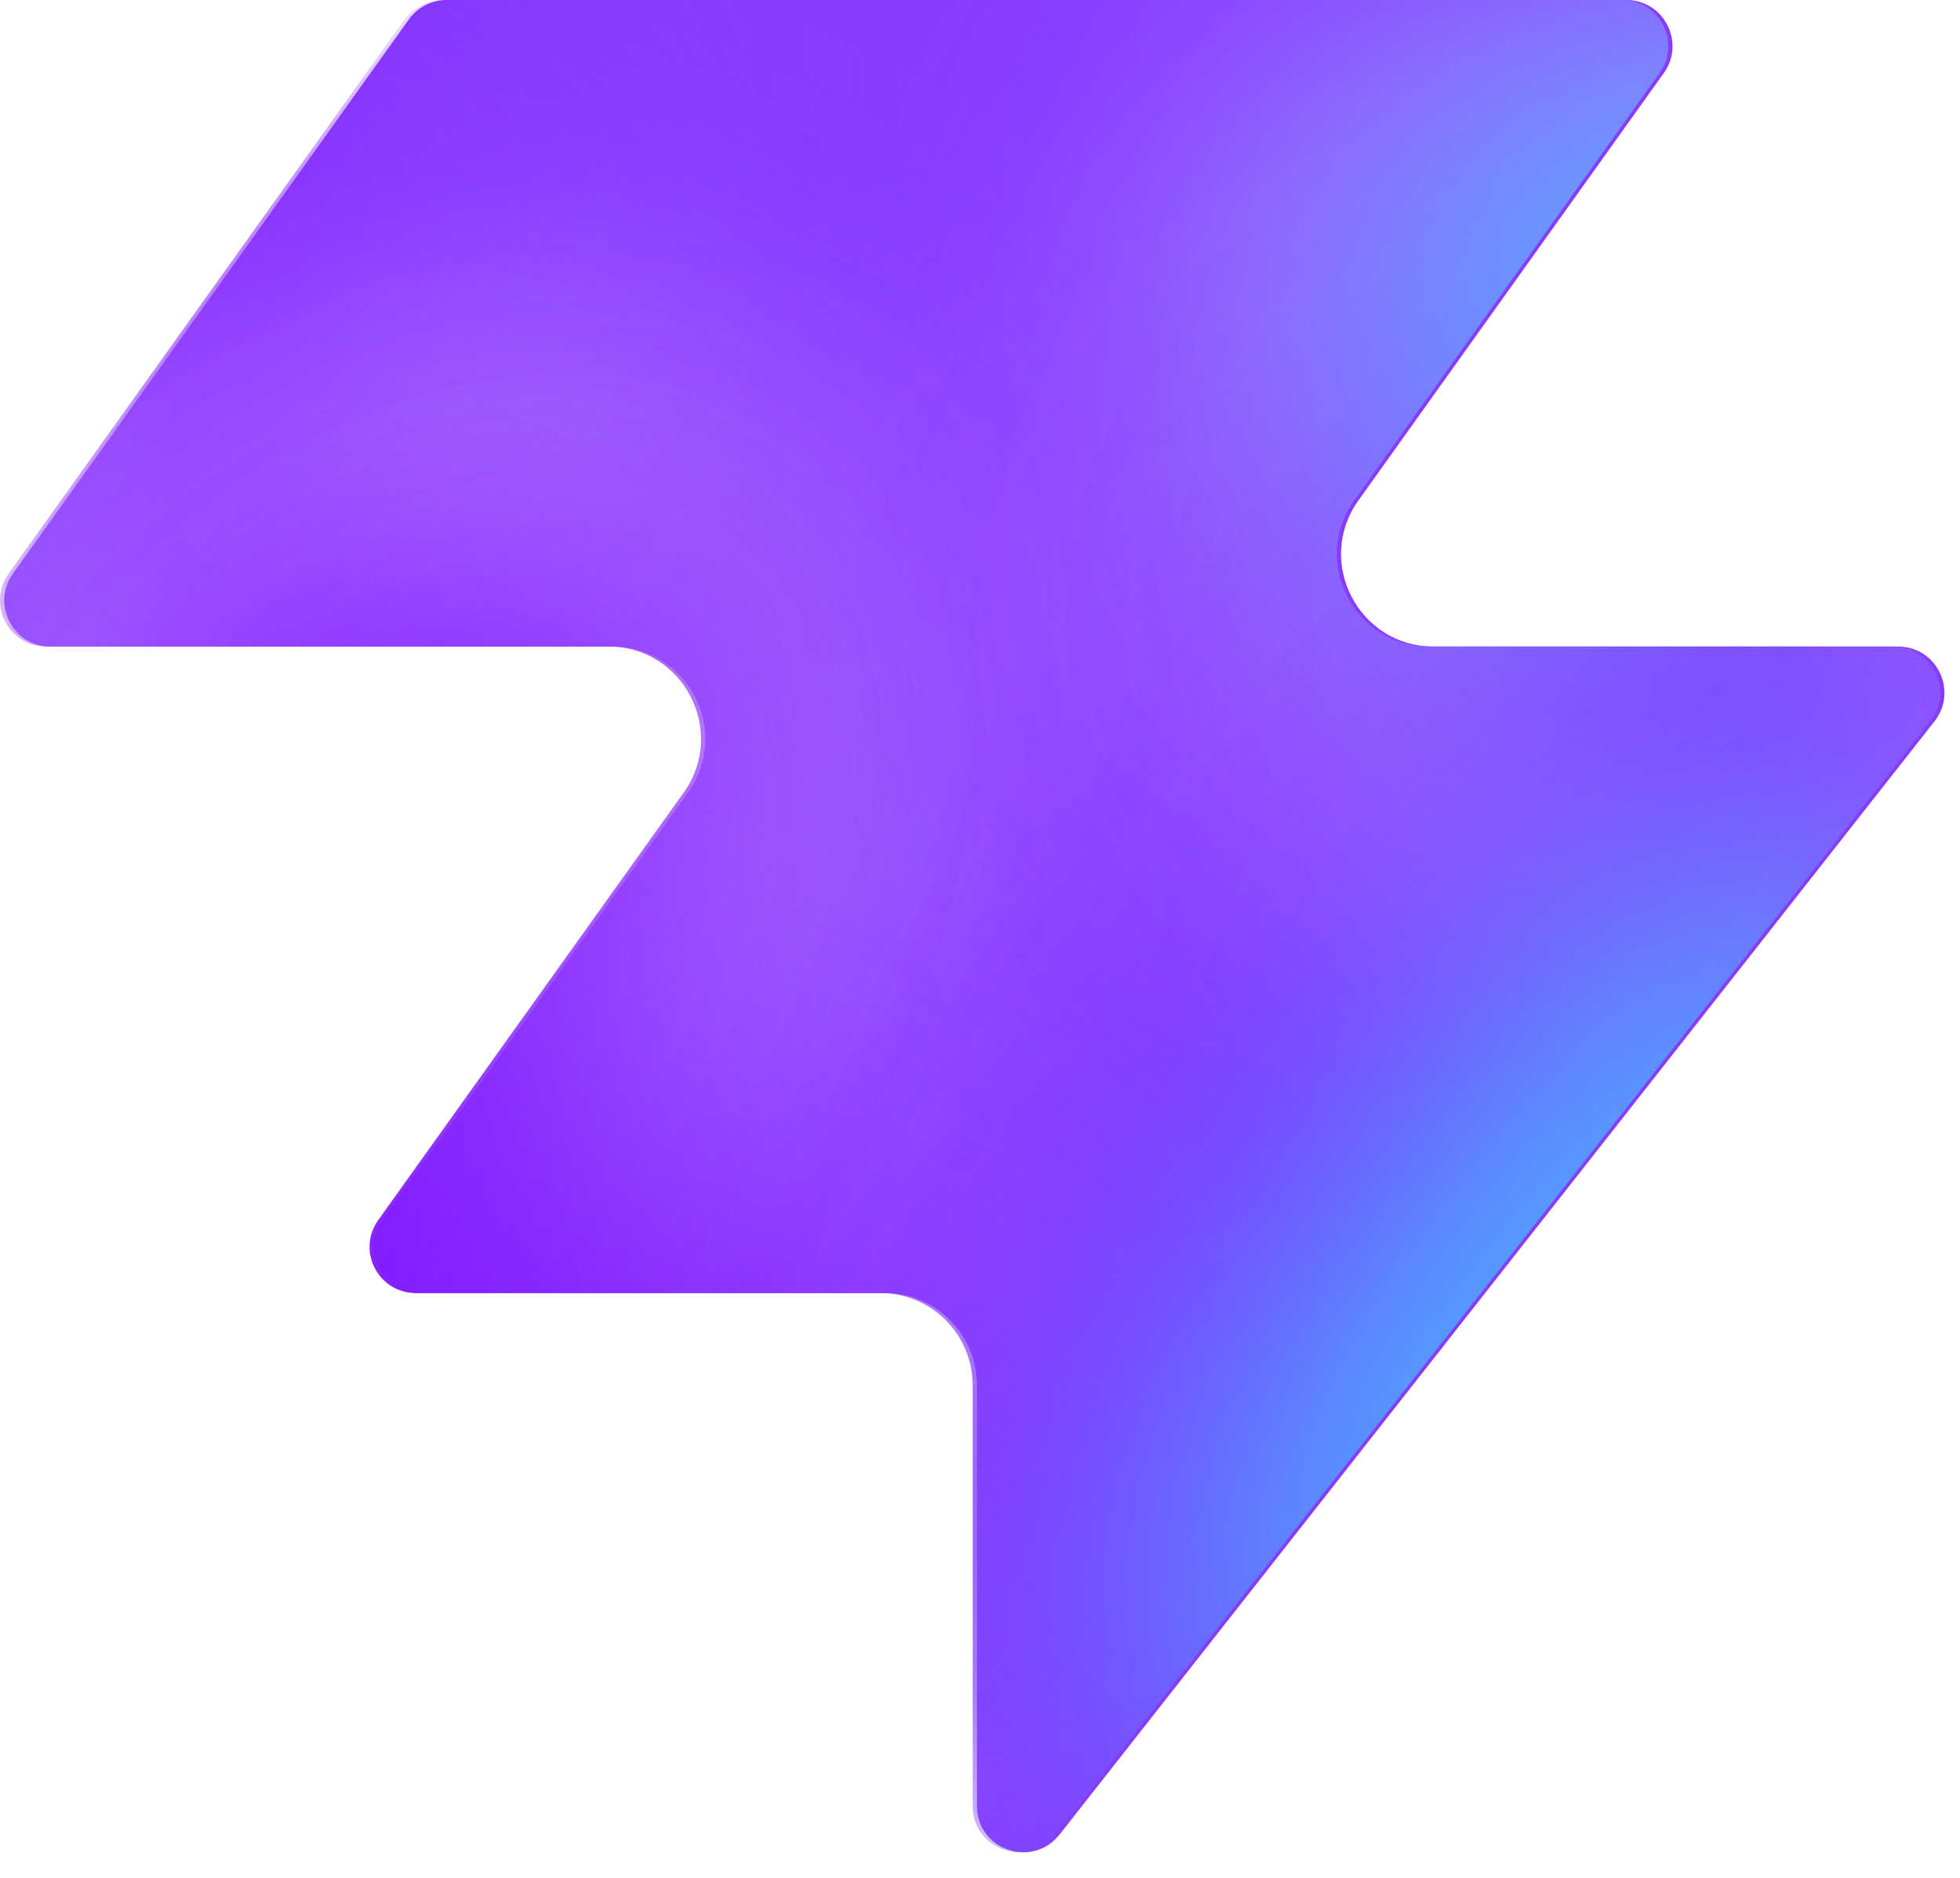
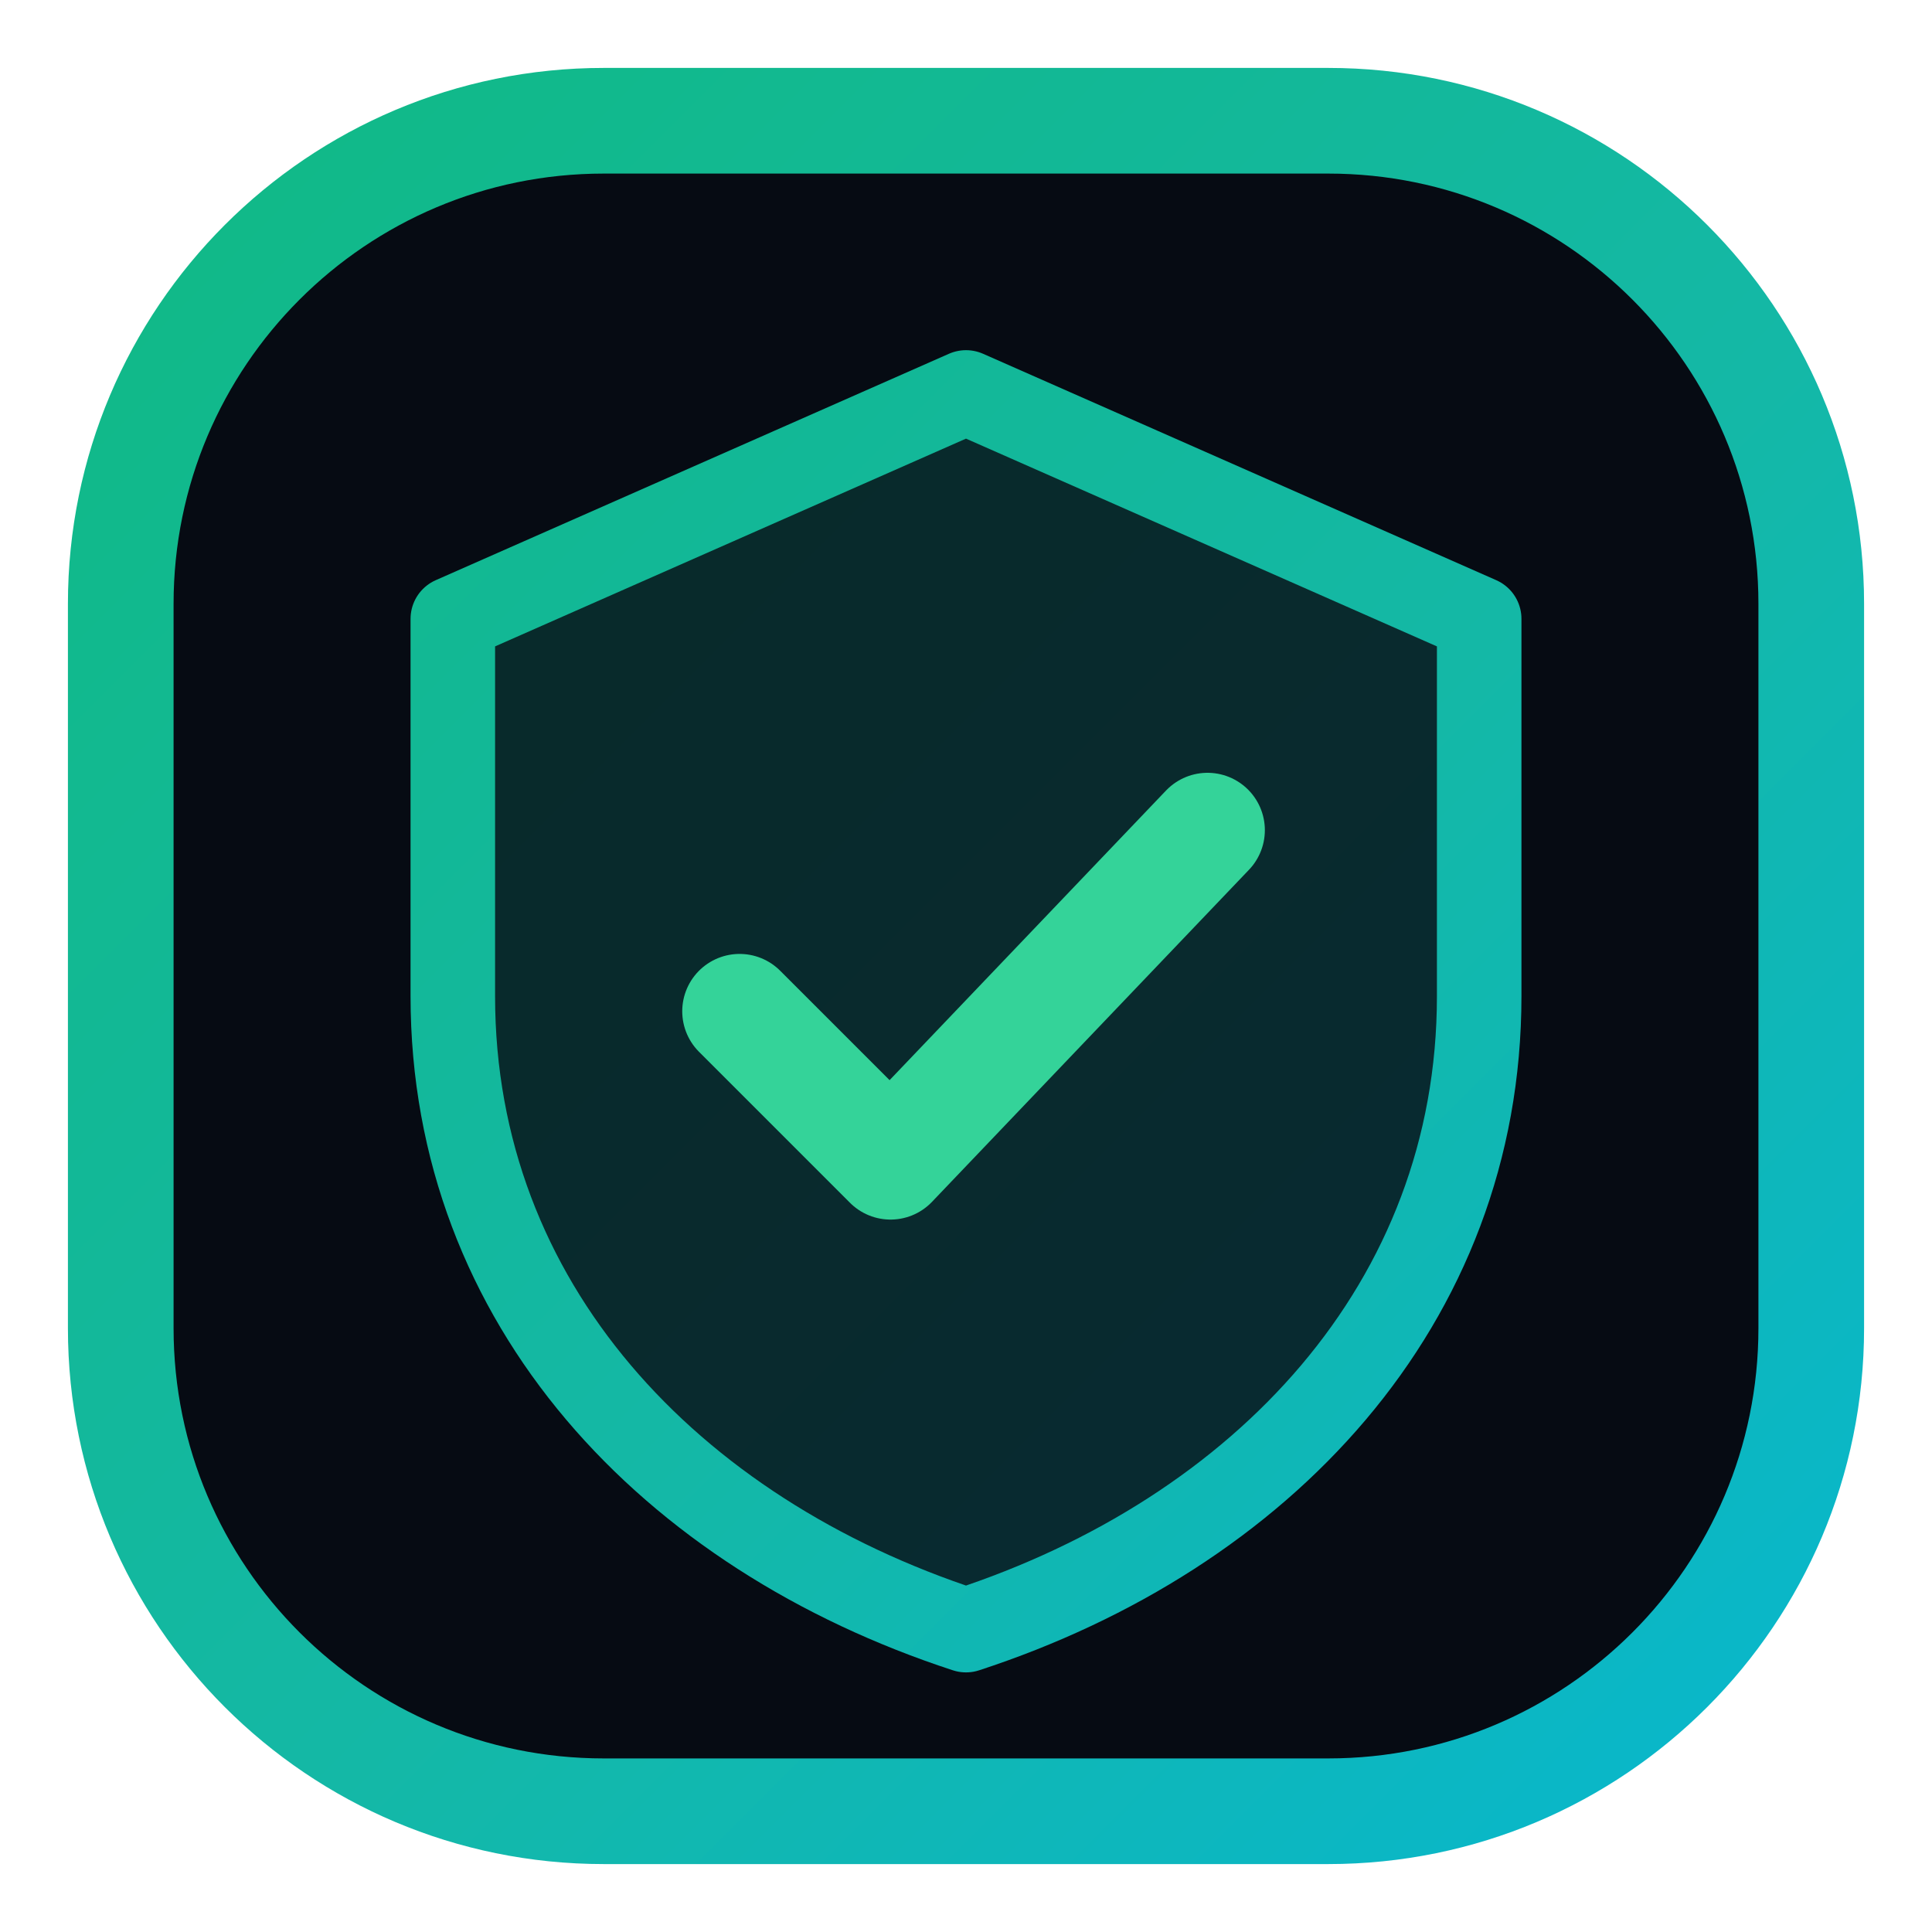
- <svg xmlns="http://www.w3.org/2000/svg" width="48" height="46" fill="none" viewBox="0 0 48 46">
-   <path fill="#863bff" d="M25.946 44.938c-.664.845-2.021.375-2.021-.698V33.937a2.26 2.26 0 0 0-2.262-2.262H10.287c-.92 0-1.456-1.04-.92-1.788l7.48-10.471c1.07-1.497 0-3.578-1.842-3.578H1.237c-.92 0-1.456-1.04-.92-1.788L10.013.474c.214-.297.556-.474.92-.474h28.894c.92 0 1.456 1.04.92 1.788l-7.48 10.471c-1.07 1.498 0 3.579 1.842 3.579h11.377c.943 0 1.473 1.088.89 1.83L25.947 44.94z" style="fill:#863bff;fill:color(display-p3 .525 .23 1);fill-opacity:1" />
-   <mask id="a" width="48" height="46" x="0" y="0" maskUnits="userSpaceOnUse" style="mask-type:alpha">
-     <path fill="#000" d="M25.842 44.938c-.664.844-2.021.375-2.021-.698V33.937a2.26 2.26 0 0 0-2.262-2.262H10.183c-.92 0-1.456-1.04-.92-1.788l7.48-10.471c1.07-1.498 0-3.579-1.842-3.579H1.133c-.92 0-1.456-1.04-.92-1.787L9.91.473c.214-.297.556-.474.92-.474h28.894c.92 0 1.456 1.04.92 1.788l-7.48 10.471c-1.07 1.498 0 3.578 1.842 3.578h11.377c.943 0 1.473 1.088.89 1.832L25.843 44.94z" style="fill:#000;fill-opacity:1" />
-   </mask>
-   <g mask="url(#a)">
-     <g filter="url(#b)">
-       <ellipse cx="5.508" cy="14.704" fill="#ede6ff" rx="5.508" ry="14.704" style="fill:#ede6ff;fill:color(display-p3 .927 .903 1);fill-opacity:1" transform="matrix(.00324 1 1 -.00324 -4.47 31.516)" />
-     </g>
-     <g filter="url(#c)">
-       <ellipse cx="10.399" cy="29.851" fill="#ede6ff" rx="10.399" ry="29.851" style="fill:#ede6ff;fill:color(display-p3 .927 .903 1);fill-opacity:1" transform="matrix(.00324 1 1 -.00324 -39.328 7.883)" />
-     </g>
-     <g filter="url(#d)">
-       <ellipse cx="5.508" cy="30.487" fill="#7e14ff" rx="5.508" ry="30.487" style="fill:#7e14ff;fill:color(display-p3 .492 .077 1);fill-opacity:1" transform="rotate(89.814 -25.913 -14.639)scale(1 -1)" />
-     </g>
-     <g filter="url(#e)">
-       <ellipse cx="5.508" cy="30.599" fill="#7e14ff" rx="5.508" ry="30.599" style="fill:#7e14ff;fill:color(display-p3 .492 .077 1);fill-opacity:1" transform="rotate(89.814 -32.644 -3.334)scale(1 -1)" />
-     </g>
-     <g filter="url(#f)">
-       <ellipse cx="5.508" cy="30.599" fill="#7e14ff" rx="5.508" ry="30.599" style="fill:#7e14ff;fill:color(display-p3 .492 .077 1);fill-opacity:1" transform="matrix(.00324 1 1 -.00324 -34.34 30.47)" />
-     </g>
-     <g filter="url(#g)">
-       <ellipse cx="14.072" cy="22.078" fill="#ede6ff" rx="14.072" ry="22.078" style="fill:#ede6ff;fill:color(display-p3 .927 .903 1);fill-opacity:1" transform="rotate(93.35 24.506 48.493)scale(-1 1)" />
-     </g>
-     <g filter="url(#h)">
-       <ellipse cx="3.47" cy="21.501" fill="#7e14ff" rx="3.47" ry="21.501" style="fill:#7e14ff;fill:color(display-p3 .492 .077 1);fill-opacity:1" transform="rotate(89.009 28.708 47.59)scale(-1 1)" />
-     </g>
-     <g filter="url(#i)">
-       <ellipse cx="3.47" cy="21.501" fill="#7e14ff" rx="3.47" ry="21.501" style="fill:#7e14ff;fill:color(display-p3 .492 .077 1);fill-opacity:1" transform="rotate(89.009 28.708 47.59)scale(-1 1)" />
-     </g>
-     <g filter="url(#j)">
-       <ellipse cx=".387" cy="8.972" fill="#7e14ff" rx="4.407" ry="29.108" style="fill:#7e14ff;fill:color(display-p3 .492 .077 1);fill-opacity:1" transform="rotate(39.51 .387 8.972)" />
-     </g>
-     <g filter="url(#k)">
-       <ellipse cx="47.523" cy="-6.092" fill="#7e14ff" rx="4.407" ry="29.108" style="fill:#7e14ff;fill:color(display-p3 .492 .077 1);fill-opacity:1" transform="rotate(37.892 47.523 -6.092)" />
-     </g>
-     <g filter="url(#l)">
-       <ellipse cx="41.412" cy="6.333" fill="#47bfff" rx="5.971" ry="9.665" style="fill:#47bfff;fill:color(display-p3 .28 .748 1);fill-opacity:1" transform="rotate(37.892 41.412 6.333)" />
-     </g>
-     <g filter="url(#m)">
-       <ellipse cx="-1.879" cy="38.332" fill="#7e14ff" rx="4.407" ry="29.108" style="fill:#7e14ff;fill:color(display-p3 .492 .077 1);fill-opacity:1" transform="rotate(37.892 -1.88 38.332)" />
-     </g>
-     <g filter="url(#n)">
-       <ellipse cx="-1.879" cy="38.332" fill="#7e14ff" rx="4.407" ry="29.108" style="fill:#7e14ff;fill:color(display-p3 .492 .077 1);fill-opacity:1" transform="rotate(37.892 -1.88 38.332)" />
-     </g>
-     <g filter="url(#o)">
-       <ellipse cx="35.651" cy="29.907" fill="#7e14ff" rx="4.407" ry="29.108" style="fill:#7e14ff;fill:color(display-p3 .492 .077 1);fill-opacity:1" transform="rotate(37.892 35.651 29.907)" />
-     </g>
-     <g filter="url(#p)">
-       <ellipse cx="38.418" cy="32.4" fill="#47bfff" rx="5.971" ry="15.297" style="fill:#47bfff;fill:color(display-p3 .28 .748 1);fill-opacity:1" transform="rotate(37.892 38.418 32.4)" />
-     </g>
-   </g>
+ <svg xmlns="http://www.w3.org/2000/svg" viewBox="0 0 64 64" fill="none">
  <defs>
-     <filter id="b" width="60.045" height="41.654" x="-19.77" y="16.149" color-interpolation-filters="sRGB" filterUnits="userSpaceOnUse">
-       <feFlood flood-opacity="0" result="BackgroundImageFix" />
-       <feBlend in="SourceGraphic" in2="BackgroundImageFix" result="shape" />
-       <feGaussianBlur result="effect1_foregroundBlur_2002_17158" stdDeviation="7.659" />
-     </filter>
-     <filter id="c" width="90.34" height="51.437" x="-54.613" y="-7.533" color-interpolation-filters="sRGB" filterUnits="userSpaceOnUse">
-       <feFlood flood-opacity="0" result="BackgroundImageFix" />
-       <feBlend in="SourceGraphic" in2="BackgroundImageFix" result="shape" />
-       <feGaussianBlur result="effect1_foregroundBlur_2002_17158" stdDeviation="7.659" />
-     </filter>
-     <filter id="d" width="79.355" height="29.4" x="-49.64" y="2.03" color-interpolation-filters="sRGB" filterUnits="userSpaceOnUse">
-       <feFlood flood-opacity="0" result="BackgroundImageFix" />
-       <feBlend in="SourceGraphic" in2="BackgroundImageFix" result="shape" />
-       <feGaussianBlur result="effect1_foregroundBlur_2002_17158" stdDeviation="4.596" />
-     </filter>
-     <filter id="e" width="79.579" height="29.4" x="-45.045" y="20.029" color-interpolation-filters="sRGB" filterUnits="userSpaceOnUse">
-       <feFlood flood-opacity="0" result="BackgroundImageFix" />
-       <feBlend in="SourceGraphic" in2="BackgroundImageFix" result="shape" />
-       <feGaussianBlur result="effect1_foregroundBlur_2002_17158" stdDeviation="4.596" />
-     </filter>
-     <filter id="f" width="79.579" height="29.4" x="-43.513" y="21.178" color-interpolation-filters="sRGB" filterUnits="userSpaceOnUse">
-       <feFlood flood-opacity="0" result="BackgroundImageFix" />
-       <feBlend in="SourceGraphic" in2="BackgroundImageFix" result="shape" />
-       <feGaussianBlur result="effect1_foregroundBlur_2002_17158" stdDeviation="4.596" />
-     </filter>
-     <filter id="g" width="74.749" height="58.852" x="15.756" y="-17.901" color-interpolation-filters="sRGB" filterUnits="userSpaceOnUse">
-       <feFlood flood-opacity="0" result="BackgroundImageFix" />
-       <feBlend in="SourceGraphic" in2="BackgroundImageFix" result="shape" />
-       <feGaussianBlur result="effect1_foregroundBlur_2002_17158" stdDeviation="7.659" />
-     </filter>
-     <filter id="h" width="61.377" height="25.362" x="23.548" y="2.284" color-interpolation-filters="sRGB" filterUnits="userSpaceOnUse">
-       <feFlood flood-opacity="0" result="BackgroundImageFix" />
-       <feBlend in="SourceGraphic" in2="BackgroundImageFix" result="shape" />
-       <feGaussianBlur result="effect1_foregroundBlur_2002_17158" stdDeviation="4.596" />
-     </filter>
-     <filter id="i" width="61.377" height="25.362" x="23.548" y="2.284" color-interpolation-filters="sRGB" filterUnits="userSpaceOnUse">
-       <feFlood flood-opacity="0" result="BackgroundImageFix" />
-       <feBlend in="SourceGraphic" in2="BackgroundImageFix" result="shape" />
-       <feGaussianBlur result="effect1_foregroundBlur_2002_17158" stdDeviation="4.596" />
-     </filter>
-     <filter id="j" width="56.045" height="63.649" x="-27.636" y="-22.853" color-interpolation-filters="sRGB" filterUnits="userSpaceOnUse">
-       <feFlood flood-opacity="0" result="BackgroundImageFix" />
-       <feBlend in="SourceGraphic" in2="BackgroundImageFix" result="shape" />
-       <feGaussianBlur result="effect1_foregroundBlur_2002_17158" stdDeviation="4.596" />
-     </filter>
-     <filter id="k" width="54.814" height="64.646" x="20.116" y="-38.415" color-interpolation-filters="sRGB" filterUnits="userSpaceOnUse">
-       <feFlood flood-opacity="0" result="BackgroundImageFix" />
-       <feBlend in="SourceGraphic" in2="BackgroundImageFix" result="shape" />
-       <feGaussianBlur result="effect1_foregroundBlur_2002_17158" stdDeviation="4.596" />
-     </filter>
-     <filter id="l" width="33.541" height="35.313" x="24.641" y="-11.323" color-interpolation-filters="sRGB" filterUnits="userSpaceOnUse">
-       <feFlood flood-opacity="0" result="BackgroundImageFix" />
-       <feBlend in="SourceGraphic" in2="BackgroundImageFix" result="shape" />
-       <feGaussianBlur result="effect1_foregroundBlur_2002_17158" stdDeviation="4.596" />
-     </filter>
-     <filter id="m" width="54.814" height="64.646" x="-29.286" y="6.009" color-interpolation-filters="sRGB" filterUnits="userSpaceOnUse">
-       <feFlood flood-opacity="0" result="BackgroundImageFix" />
-       <feBlend in="SourceGraphic" in2="BackgroundImageFix" result="shape" />
-       <feGaussianBlur result="effect1_foregroundBlur_2002_17158" stdDeviation="4.596" />
-     </filter>
-     <filter id="n" width="54.814" height="64.646" x="-29.286" y="6.009" color-interpolation-filters="sRGB" filterUnits="userSpaceOnUse">
-       <feFlood flood-opacity="0" result="BackgroundImageFix" />
-       <feBlend in="SourceGraphic" in2="BackgroundImageFix" result="shape" />
-       <feGaussianBlur result="effect1_foregroundBlur_2002_17158" stdDeviation="4.596" />
-     </filter>
-     <filter id="o" width="54.814" height="64.646" x="8.244" y="-2.416" color-interpolation-filters="sRGB" filterUnits="userSpaceOnUse">
-       <feFlood flood-opacity="0" result="BackgroundImageFix" />
-       <feBlend in="SourceGraphic" in2="BackgroundImageFix" result="shape" />
-       <feGaussianBlur result="effect1_foregroundBlur_2002_17158" stdDeviation="4.596" />
-     </filter>
-     <filter id="p" width="39.409" height="43.623" x="18.713" y="10.588" color-interpolation-filters="sRGB" filterUnits="userSpaceOnUse">
-       <feFlood flood-opacity="0" result="BackgroundImageFix" />
-       <feBlend in="SourceGraphic" in2="BackgroundImageFix" result="shape" />
-       <feGaussianBlur result="effect1_foregroundBlur_2002_17158" stdDeviation="4.596" />
-     </filter>
+     <linearGradient id="bg" x1="0" y1="0" x2="64" y2="64" gradientUnits="userSpaceOnUse">
+       <stop offset="0%" stop-color="#10b981" />
+       <stop offset="55%" stop-color="#14b8a6" />
+       <stop offset="100%" stop-color="#06b6d4" />
+     </linearGradient>
  </defs>
+   <rect x="4" y="4" width="56" height="56" rx="16" fill="#060b13" stroke="url(#bg)" stroke-width="3.5" />
+   <path d="M32 13L49 20.5V33C49 43.2 41.8 50.8 32 54C22.2 50.8 15 43.2 15 33V20.5L32 13Z" fill="url(#bg)" fill-opacity="0.18" stroke="url(#bg)" stroke-width="2.8" stroke-linejoin="round" />
+   <path d="M24.5 33.5L29.5 38.5L40 27.5" stroke="#34d399" stroke-width="3.8" stroke-linecap="round" stroke-linejoin="round" />
</svg>
